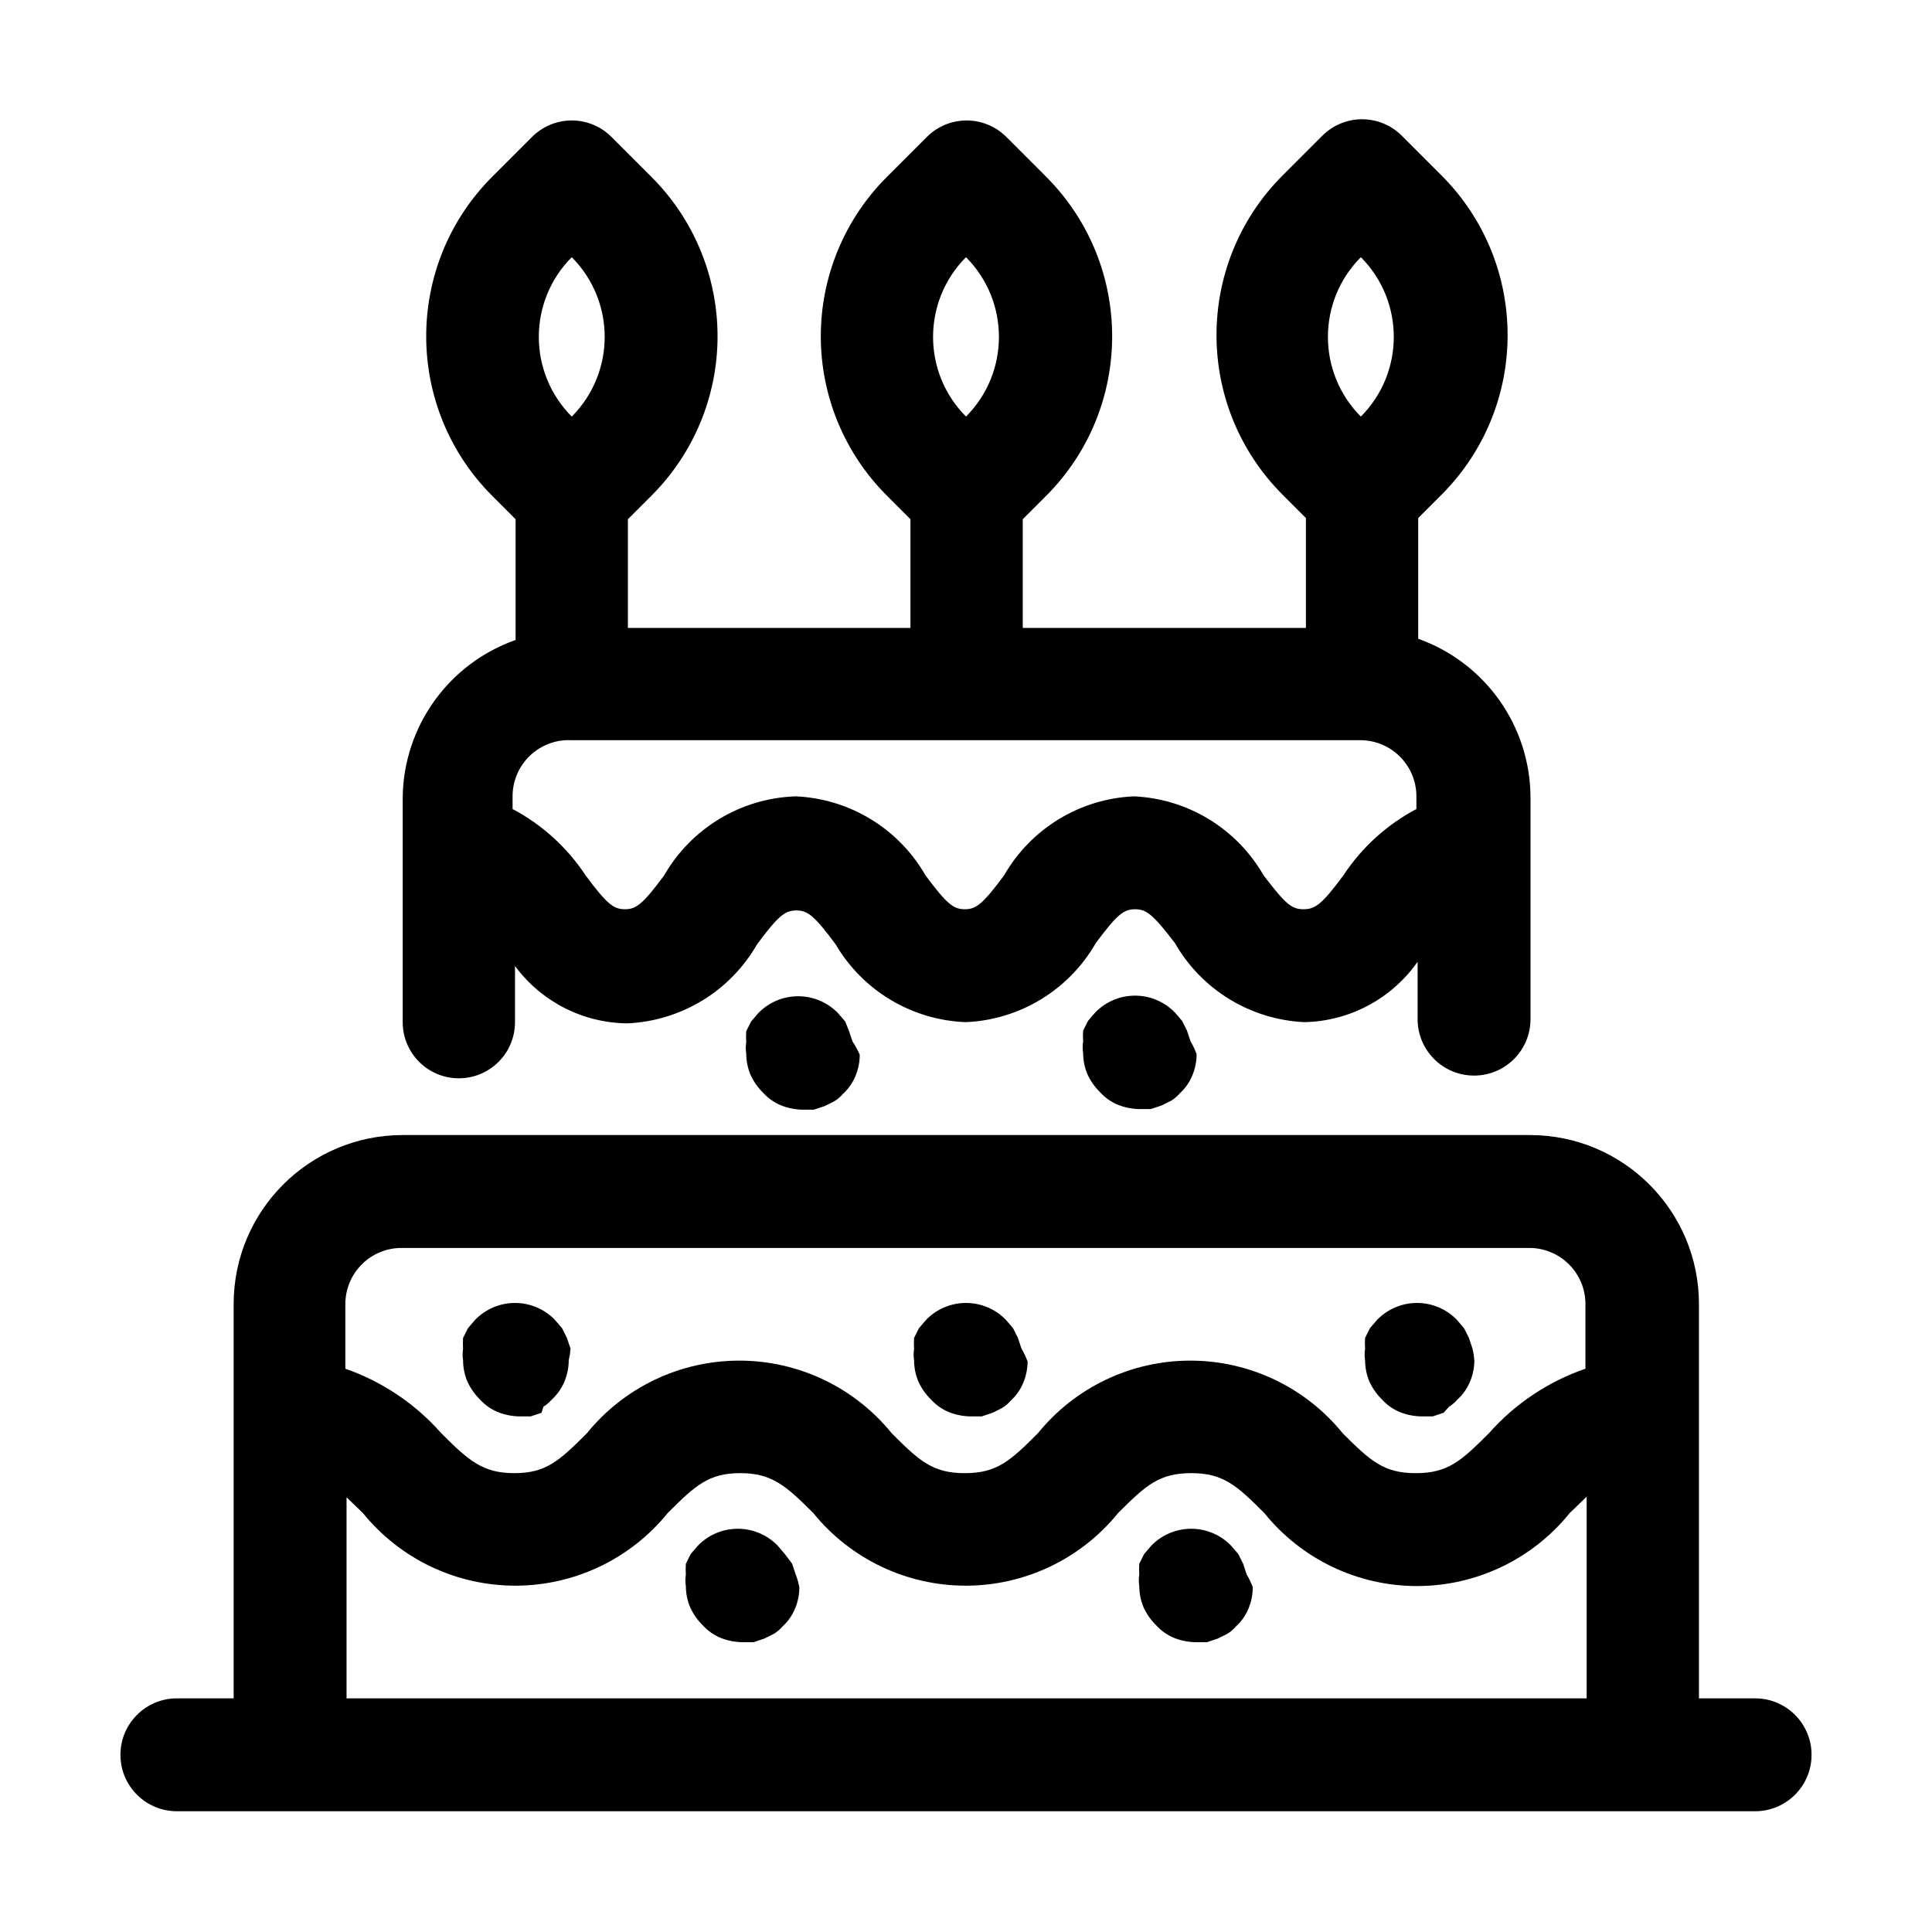
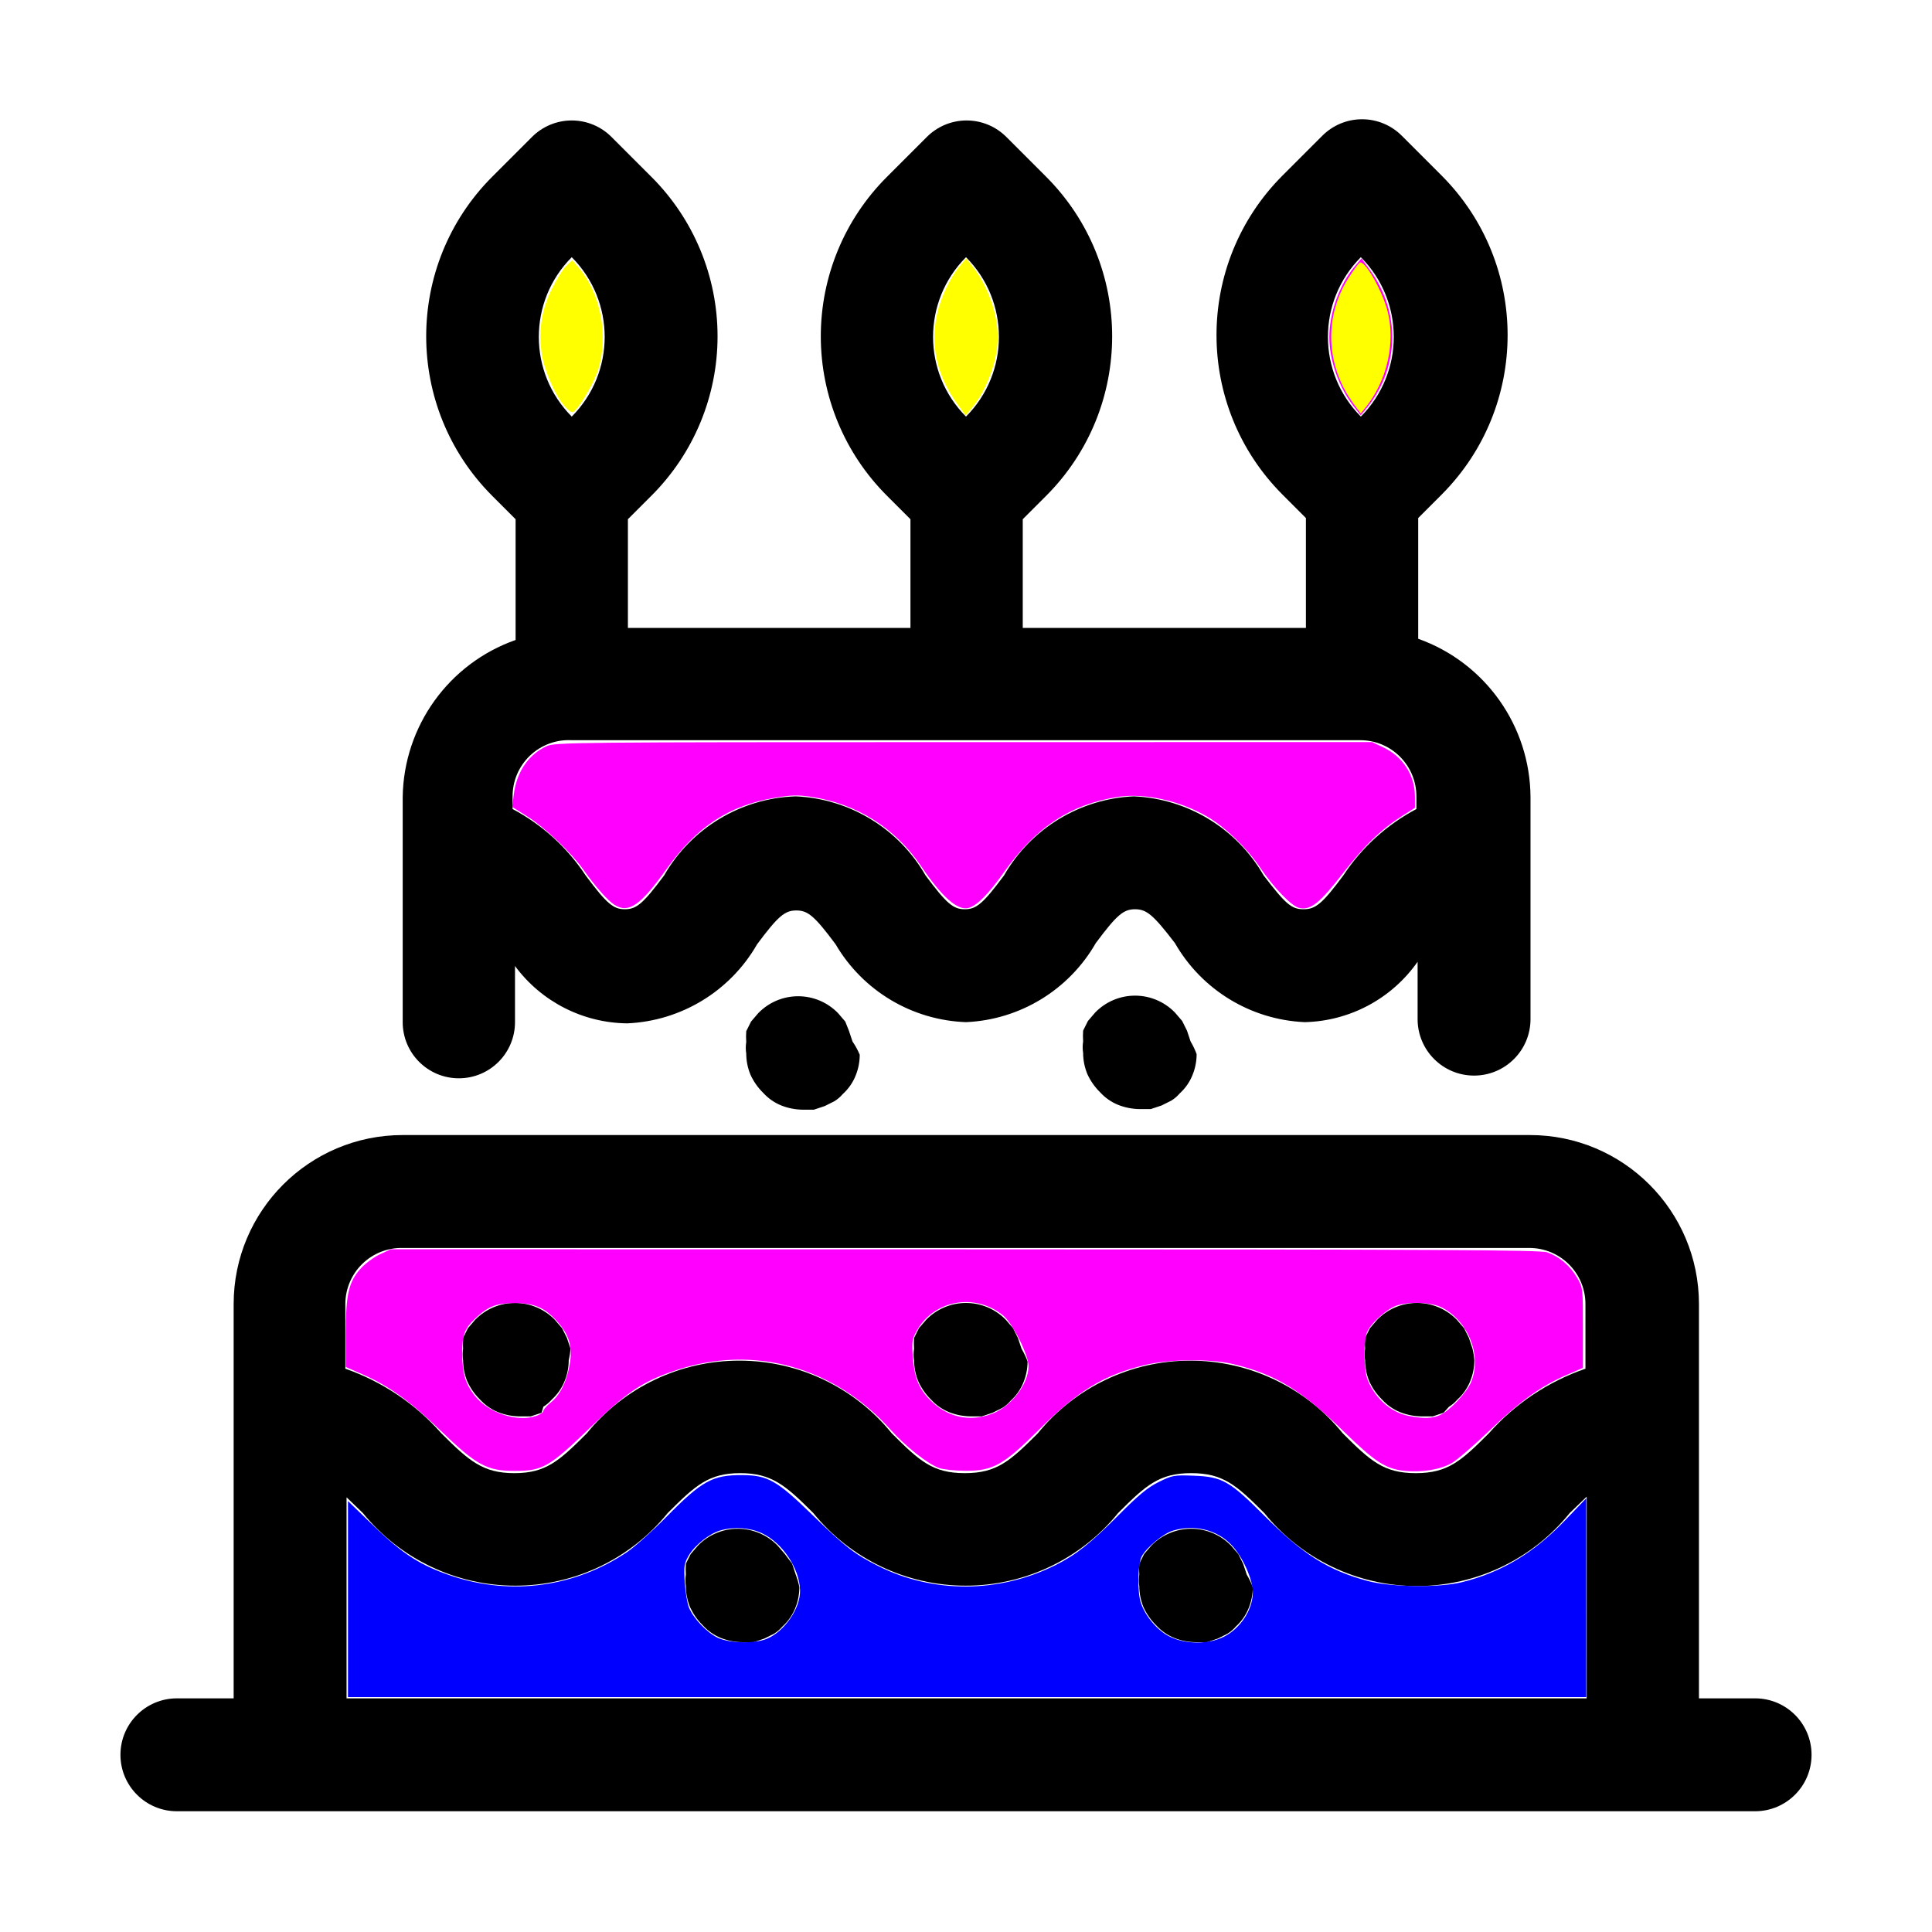
- <svg xmlns="http://www.w3.org/2000/svg" width="800" height="800" viewBox="0 0 32 32" data-name="Layer 2">
-   <path d="m20.65 26.08-.06-.18-.08-.16-.12-.14a.92.92 0 0 0-1.32 0l-.12.14-.08.16a1.27 1.27 0 0 0 0 .18.6.6 0 0 0 0 .19.92.92 0 0 0 .07.35 1 1 0 0 0 .21.3.82.82 0 0 0 .3.21 1 1 0 0 0 .36.07h.18l.18-.06.16-.08a.59.59 0 0 0 .14-.12.82.82 0 0 0 .21-.3.92.92 0 0 0 .07-.35 1.23 1.23 0 0 0-.1-.21zM13.18 26.08l-.06-.18-.12-.16-.12-.14a.92.92 0 0 0-1.32 0l-.12.14-.08.16a1.27 1.27 0 0 0 0 .18.6.6 0 0 0 0 .19.92.92 0 0 0 .07.35 1 1 0 0 0 .21.3.82.82 0 0 0 .3.21 1 1 0 0 0 .36.07h.18l.18-.06.16-.08a.59.59 0 0 0 .14-.12.82.82 0 0 0 .21-.3.92.92 0 0 0 .07-.35 1.23 1.23 0 0 0-.06-.21zM9.45 22.34l-.06-.18-.08-.16-.12-.14a.92.92 0 0 0-1.32 0l-.12.14-.08.16a1.27 1.27 0 0 0 0 .18.6.6 0 0 0 0 .19.92.92 0 0 0 .07.35 1 1 0 0 0 .21.3.82.82 0 0 0 .3.21 1 1 0 0 0 .36.07h.18l.18-.06.03-.1a.59.59 0 0 0 .14-.12.82.82 0 0 0 .21-.3.92.92 0 0 0 .07-.35 1.23 1.23 0 0 0 .03-.19zM16.92 22.34l-.06-.18-.08-.16-.12-.14a.92.92 0 0 0-1.32 0l-.12.14-.08.16a1.27 1.27 0 0 0 0 .18.6.6 0 0 0 0 .19.92.92 0 0 0 .07.35 1 1 0 0 0 .21.3.82.82 0 0 0 .3.21 1 1 0 0 0 .36.07h.18l.18-.06.16-.08a.59.59 0 0 0 .14-.12.82.82 0 0 0 .21-.3.92.92 0 0 0 .07-.35 1.23 1.23 0 0 0-.1-.21zM19.72 17.25l-.06-.18-.08-.16-.12-.14a.92.92 0 0 0-1.32 0l-.12.14-.08.16a1.27 1.27 0 0 0 0 .18.6.6 0 0 0 0 .19.92.92 0 0 0 .07.35 1 1 0 0 0 .21.3.82.82 0 0 0 .3.21 1 1 0 0 0 .36.07h.18l.18-.06.16-.08a.59.59 0 0 0 .14-.12.82.82 0 0 0 .21-.3.92.92 0 0 0 .07-.35 1.23 1.23 0 0 0-.1-.21zM14.12 17.25l-.06-.18-.06-.15-.12-.14a.92.92 0 0 0-1.32 0l-.12.14-.08.16a1.27 1.27 0 0 0 0 .18.6.6 0 0 0 0 .19.92.92 0 0 0 .07.35 1 1 0 0 0 .21.3.82.82 0 0 0 .3.21 1 1 0 0 0 .36.07h.18l.18-.06.16-.08a.59.59 0 0 0 .14-.12.82.82 0 0 0 .21-.3.92.92 0 0 0 .07-.35 1.23 1.23 0 0 0-.12-.22zM24.39 22.34l-.06-.18-.08-.16-.12-.14a.92.92 0 0 0-1.32 0l-.12.14-.08.16a1.27 1.27 0 0 0 0 .18.6.6 0 0 0 0 .19.92.92 0 0 0 .07.35 1 1 0 0 0 .21.3.82.82 0 0 0 .3.21 1 1 0 0 0 .36.07h.18l.18-.06.09-.1a.59.59 0 0 0 .14-.12.82.82 0 0 0 .21-.3.92.92 0 0 0 .07-.35 1.23 1.23 0 0 0-.03-.19z" />
-   <path d="M7.6 17.86a.93.93 0 0 0 .93-.93V16a2.34 2.34 0 0 0 1.86.95 2.61 2.61 0 0 0 2.15-1.31c.35-.47.46-.56.65-.56s.3.09.65.56A2.61 2.61 0 0 0 16 16.93a2.61 2.61 0 0 0 2.15-1.31c.35-.47.46-.56.65-.56s.3.09.66.56a2.61 2.61 0 0 0 2.15 1.31 2.35 2.35 0 0 0 1.87-1v.95a.93.93 0 1 0 1.87 0V13.2a2.8 2.8 0 0 0-1.86-2.62v-2l.39-.39a3.74 3.74 0 0 0 0-5.28l-.66-.66a.93.93 0 0 0-1.32 0l-.66.66a3.74 3.74 0 0 0 0 5.28l.39.39v1.82h-4.69V8.6l.39-.39a3.74 3.74 0 0 0 0-5.28l-.66-.66a.93.93 0 0 0-1.32 0l-.66.66a3.73 3.73 0 0 0 0 5.28l.39.39v1.8H10.4V8.6l.39-.39a3.73 3.73 0 0 0 0-5.28l-.66-.66a.93.93 0 0 0-1.32 0l-.66.66a3.74 3.74 0 0 0 0 5.28l.39.39v2a2.8 2.8 0 0 0-1.87 2.6v3.73a.93.93 0 0 0 .93.93zM16 4.26a1.87 1.87 0 0 1 0 2.64 1.87 1.87 0 0 1 0-2.64zm6.54 0a1.87 1.87 0 0 1 0 2.64 1.87 1.87 0 0 1 0-2.64zm-13.07 0a1.87 1.87 0 0 1 0 2.64 1.87 1.87 0 0 1 0-2.64zm0 8h13.06a.93.93 0 0 1 .93.93v.21a3.29 3.29 0 0 0-1.21 1.1c-.35.47-.46.56-.66.56s-.3-.09-.66-.56a2.61 2.61 0 0 0-2.15-1.31 2.61 2.61 0 0 0-2.15 1.31c-.35.47-.46.56-.65.56s-.3-.09-.65-.56a2.61 2.61 0 0 0-2.15-1.31A2.61 2.61 0 0 0 11 14.5c-.35.47-.46.56-.65.56s-.3-.09-.65-.56a3.29 3.29 0 0 0-1.21-1.1v-.2a.93.93 0 0 1 .98-.94zM29.07 28.13h-.93V21.6a2.8 2.8 0 0 0-2.8-2.8H6.67a2.8 2.8 0 0 0-2.8 2.8v6.53h-.94a.93.93 0 1 0 0 1.87h26.14a.93.93 0 1 0 0-1.87zm-22.4-7.46h18.66a.93.93 0 0 1 .93.93v1.07a3.78 3.78 0 0 0-1.6 1.07c-.46.46-.68.66-1.21.66s-.75-.2-1.21-.66a3.25 3.25 0 0 0-5.05 0c-.46.46-.68.66-1.21.66s-.75-.2-1.21-.66a3.25 3.25 0 0 0-5.05 0c-.46.46-.68.66-1.2.66s-.75-.2-1.21-.66a3.78 3.78 0 0 0-1.59-1.07V21.6a.93.93 0 0 1 .95-.93zm-.93 7.46V24.8l.27.26a3.25 3.25 0 0 0 5.05 0c.46-.46.68-.66 1.2-.66s.75.2 1.21.66a3.25 3.25 0 0 0 5.05 0c.46-.46.68-.66 1.21-.66s.75.2 1.21.66a3.25 3.25 0 0 0 5.06 0l.28-.27v3.34z" />
+ <svg xmlns="http://www.w3.org/2000/svg" width="800" height="800" viewBox="0 0 32 32" data-name="Layer 2" version="1.1" id="svg2">
+   <defs id="defs2" />
+   <path d="m20.65 26.08-.06-.18-.08-.16-.12-.14a.92.92 0 0 0-1.32 0l-.12.14-.08.16a1.27 1.27 0 0 0 0 .18.6.6 0 0 0 0 .19.92.92 0 0 0 .07.35 1 1 0 0 0 .21.3.82.82 0 0 0 .3.21 1 1 0 0 0 .36.07h.18l.18-.06.16-.08a.59.59 0 0 0 .14-.12.82.82 0 0 0 .21-.3.92.92 0 0 0 .07-.35 1.23 1.23 0 0 0-.1-.21zM13.18 26.08l-.06-.18-.12-.16-.12-.14a.92.92 0 0 0-1.32 0l-.12.14-.08.16a1.27 1.27 0 0 0 0 .18.6.6 0 0 0 0 .19.92.92 0 0 0 .07.35 1 1 0 0 0 .21.3.82.82 0 0 0 .3.21 1 1 0 0 0 .36.07h.18l.18-.06.16-.08a.59.59 0 0 0 .14-.12.82.82 0 0 0 .21-.3.92.92 0 0 0 .07-.35 1.23 1.23 0 0 0-.06-.21zM9.45 22.34l-.06-.18-.08-.16-.12-.14a.92.92 0 0 0-1.32 0l-.12.14-.08.16a1.27 1.27 0 0 0 0 .18.6.6 0 0 0 0 .19.92.92 0 0 0 .07.35 1 1 0 0 0 .21.3.82.82 0 0 0 .3.21 1 1 0 0 0 .36.07h.18l.18-.06.03-.1a.59.59 0 0 0 .14-.12.82.82 0 0 0 .21-.3.92.92 0 0 0 .07-.35 1.23 1.23 0 0 0 .03-.19zM16.92 22.34l-.06-.18-.08-.16-.12-.14a.92.92 0 0 0-1.32 0l-.12.14-.08.16a1.27 1.27 0 0 0 0 .18.6.6 0 0 0 0 .19.92.92 0 0 0 .07.35 1 1 0 0 0 .21.3.82.82 0 0 0 .3.21 1 1 0 0 0 .36.07h.18l.18-.06.16-.08a.59.59 0 0 0 .14-.12.82.82 0 0 0 .21-.3.92.92 0 0 0 .07-.35 1.23 1.23 0 0 0-.1-.21zM19.72 17.25l-.06-.18-.08-.16-.12-.14a.92.92 0 0 0-1.32 0l-.12.14-.08.16a1.27 1.27 0 0 0 0 .18.6.6 0 0 0 0 .19.92.92 0 0 0 .07.35 1 1 0 0 0 .21.3.82.82 0 0 0 .3.21 1 1 0 0 0 .36.07h.18l.18-.06.16-.08a.59.59 0 0 0 .14-.12.82.82 0 0 0 .21-.3.92.92 0 0 0 .07-.35 1.23 1.23 0 0 0-.1-.21zM14.12 17.25l-.06-.18-.06-.15-.12-.14a.92.92 0 0 0-1.32 0l-.12.14-.08.16a1.27 1.27 0 0 0 0 .18.6.6 0 0 0 0 .19.92.92 0 0 0 .07.35 1 1 0 0 0 .21.3.82.82 0 0 0 .3.21 1 1 0 0 0 .36.07h.18l.18-.06.16-.08a.59.59 0 0 0 .14-.12.82.82 0 0 0 .21-.3.92.92 0 0 0 .07-.35 1.23 1.23 0 0 0-.12-.22zM24.39 22.34l-.06-.18-.08-.16-.12-.14a.92.92 0 0 0-1.32 0l-.12.14-.08.16a1.27 1.27 0 0 0 0 .18.6.6 0 0 0 0 .19.92.92 0 0 0 .07.35 1 1 0 0 0 .21.3.82.82 0 0 0 .3.21 1 1 0 0 0 .36.07h.18l.18-.06.09-.1a.59.59 0 0 0 .14-.12.82.82 0 0 0 .21-.3.92.92 0 0 0 .07-.35 1.23 1.23 0 0 0-.03-.19z" id="path1" />
+   <path d="M7.6 17.86a.93.93 0 0 0 .93-.93V16a2.34 2.34 0 0 0 1.86.95 2.61 2.61 0 0 0 2.15-1.31c.35-.47.46-.56.65-.56s.3.09.65.56A2.61 2.61 0 0 0 16 16.93a2.61 2.61 0 0 0 2.15-1.31c.35-.47.46-.56.65-.56s.3.09.66.56a2.61 2.61 0 0 0 2.15 1.31 2.35 2.35 0 0 0 1.87-1v.95a.93.93 0 1 0 1.87 0V13.2a2.8 2.8 0 0 0-1.86-2.62v-2l.39-.39a3.74 3.74 0 0 0 0-5.28l-.66-.66a.93.93 0 0 0-1.32 0l-.66.66a3.74 3.74 0 0 0 0 5.28l.39.39v1.82h-4.69V8.6l.39-.39a3.74 3.74 0 0 0 0-5.28l-.66-.66a.93.93 0 0 0-1.32 0l-.66.66a3.73 3.73 0 0 0 0 5.28l.39.39v1.8H10.4V8.6l.39-.39a3.73 3.73 0 0 0 0-5.28l-.66-.66a.93.93 0 0 0-1.32 0l-.66.66a3.74 3.74 0 0 0 0 5.28l.39.39v2a2.8 2.8 0 0 0-1.87 2.6v3.73a.93.93 0 0 0 .93.93zM16 4.26a1.87 1.87 0 0 1 0 2.64 1.87 1.87 0 0 1 0-2.64zm6.54 0a1.87 1.87 0 0 1 0 2.64 1.87 1.87 0 0 1 0-2.64zm-13.07 0a1.87 1.87 0 0 1 0 2.64 1.87 1.87 0 0 1 0-2.64zm0 8h13.06a.93.93 0 0 1 .93.93v.21a3.29 3.29 0 0 0-1.21 1.1c-.35.47-.46.56-.66.56s-.3-.09-.66-.56a2.61 2.61 0 0 0-2.15-1.31 2.61 2.61 0 0 0-2.15 1.31c-.35.47-.46.56-.65.56s-.3-.09-.65-.56a2.61 2.61 0 0 0-2.15-1.31A2.61 2.61 0 0 0 11 14.5c-.35.47-.46.56-.65.56s-.3-.09-.65-.56a3.29 3.29 0 0 0-1.21-1.1v-.2a.93.93 0 0 1 .98-.94zM29.07 28.13h-.93V21.6a2.8 2.8 0 0 0-2.8-2.8H6.67a2.8 2.8 0 0 0-2.8 2.8v6.53h-.94a.93.93 0 1 0 0 1.87h26.14a.93.93 0 1 0 0-1.87zm-22.4-7.46h18.66a.93.93 0 0 1 .93.93v1.07a3.78 3.78 0 0 0-1.6 1.07c-.46.46-.68.66-1.21.66s-.75-.2-1.21-.66a3.25 3.25 0 0 0-5.05 0c-.46.46-.68.66-1.21.66s-.75-.2-1.21-.66a3.25 3.25 0 0 0-5.05 0c-.46.46-.68.66-1.2.66s-.75-.2-1.21-.66a3.78 3.78 0 0 0-1.59-1.07V21.6a.93.93 0 0 1 .95-.93zm-.93 7.46V24.8l.27.26a3.25 3.25 0 0 0 5.05 0c.46-.46.68-.66 1.2-.66s.75.2 1.21.66a3.25 3.25 0 0 0 5.05 0c.46-.46.68-.66 1.21-.66s.75.2 1.21.66a3.25 3.25 0 0 0 5.06 0l.28-.27v3.34z" id="path2" />
+   <path style="fill:#ffff00;stroke-width:0.909" d="m 233.598,167.993 c -4.053,-4.782 -8.561,-15.469 -9.407,-22.303 -1.179,-9.523 0.181,-17.683 4.36,-26.152 1.976,-4.005 4.684,-8.3 6.018,-9.545 l 2.425,-2.265 2.709,3.182 c 9.035,10.613 12.349,28.056 8.004,42.125 -1.791,5.797 -8.495,17.007 -10.548,17.637 -0.563,0.173 -2.165,-1.033 -3.56,-2.679 z" id="path3" transform="scale(0.04)" />
+   <path style="fill:#ffff00;stroke-width:0.909" d="m 396.637,167.612 c -8.807,-12.09 -11.622,-24.849 -8.45,-38.303 1.547,-6.561 5.51,-14.758 9.29,-19.212 l 2.618,-3.085 2.789,3.54 c 6.126,7.776 10.272,19.48 10.272,28.995 0,9.662 -4.429,21.783 -10.754,29.43 l -2.536,3.066 z" id="path4" transform="scale(0.04)" />
+   <path style="fill:#ff00ff;stroke-width:0.909" d="m 560.708,168.483 c -6.271,-7.962 -10.253,-19.2 -10.253,-28.937 0,-9.935 4.182,-21.686 10.318,-28.994 l 2.972,-3.54 3.364,4.582 c 13.061,17.793 12.449,40.866 -1.532,57.798 l -2.125,2.573 z" id="path5" transform="scale(0.04)" />
+   <path style="fill:#ff00ff;stroke-width:0.909" d="M 254.513,374.713 C 251.668,372.938 246.542,367.155 241.471,360 236.58,353.099 225.802,342.819 218.785,338.363 l -6.67,-4.235 0.611,-5.019 c 1.145,-9.411 6.067,-16.678 13.638,-20.136 3.48,-1.589 10.919,-1.661 172.727,-1.672 l 169.091,-0.011 4.545,2.149 c 8.179,3.867 13.125,11.497 13.162,20.305 l 0.02,4.745 -5.227,3.332 c -8.932,5.693 -15.524,12.08 -24.798,24.03 -9.515,12.259 -13.32,15.232 -18.006,14.07 -3.181,-0.789 -10.563,-8.466 -16.264,-16.914 -5.267,-7.806 -14.076,-16.318 -21.382,-20.662 -11.313,-6.727 -26.244,-10.083 -37.255,-8.375 -19.629,3.046 -33.986,12.49 -47.096,30.98 -6.605,9.316 -11.388,14.141 -14.889,15.019 -4.529,1.137 -10.931,-4.525 -19.619,-17.348 -10.712,-15.811 -26.716,-25.882 -45.593,-28.689 -5.507,-0.819 -8.311,-0.736 -15.176,0.449 -19.001,3.279 -32.141,11.981 -44.721,29.619 -10.63,14.903 -15.589,18.318 -21.368,14.713 z" id="path6" transform="scale(0.04)" />
+   <path style="fill:#ff00ff;stroke-width:0.909" d="m 581.364,609.02 c -7.744,-0.865 -12.111,-3.741 -25.408,-16.731 -17.036,-16.643 -27.888,-23.229 -45.172,-27.415 -9.451,-2.289 -26.837,-2.097 -36.967,0.408 -16.984,4.2 -27.391,10.574 -43.535,26.662 -14.778,14.726 -19.181,17.18 -30.654,17.078 -4.295,-0.038 -9.127,-0.549 -10.737,-1.136 -4.847,-1.766 -13.797,-8.84 -20.164,-15.934 -23.369,-26.042 -56.658,-35.277 -88.682,-24.604 -13.927,4.642 -20.206,8.833 -35.709,23.837 -16.78,16.238 -19.646,17.885 -31.153,17.897 -11.523,0.012 -15.896,-2.362 -30.674,-16.65 -12.627,-12.209 -21.345,-18.494 -32.374,-23.341 l -6.953,-3.055 v -13.762 c 0,-16.291 1.185,-21.467 6.188,-27.016 1.847,-2.049 5.403,-4.679 7.903,-5.846 l 4.545,-2.121 237.727,0.031 c 196.242,0.026 238.322,0.243 241.138,1.248 5.028,1.794 9.404,5.482 12.251,10.325 2.506,4.263 2.52,4.382 2.52,20.9 v 16.612 l -6.937,3.019 c -10.533,4.583 -18.995,10.693 -31.721,22.903 -6.361,6.103 -13.385,12.163 -15.608,13.466 -4.685,2.746 -12.6,4.034 -19.825,3.227 z M 222.137,586.275 c 1.575,-0.549 2.863,-1.469 2.863,-2.045 1e-5,-0.576 1.386,-2.153 3.08,-3.505 3.901,-3.113 6.733,-8.935 7.915,-16.275 1.122,-6.967 -0.393,-11.863 -5.38,-17.382 -5.063,-5.604 -9.432,-7.479 -17.433,-7.483 -7.553,-0.003 -11.038,1.329 -16.214,6.199 -4.652,4.377 -5.609,6.931 -5.564,14.853 0.045,8.033 1.237,12.129 4.945,16.99 5.631,7.383 17.755,11.448 25.788,8.648 z m 188.548,-0.814 c 7.987,-2.988 15.153,-12.267 15.204,-19.688 0.033,-4.663 -6.489,-17.738 -10.495,-21.04 -11.349,-9.355 -28.228,-6.588 -35.499,5.819 -2.211,3.773 -2.377,4.725 -1.939,11.122 0.578,8.426 2.379,13.079 6.861,17.72 7.134,7.387 16.48,9.579 25.868,6.067 z m 185.481,0.551 c 3.961,-1.708 11.139,-9.287 12.974,-13.7 4.511,-10.844 -0.918,-24.924 -11.867,-30.779 -4.852,-2.595 -15.769,-2.742 -20.455,-0.276 -4.008,2.109 -8.857,6.638 -10.532,9.835 -1.767,3.374 -1.702,16.155 0.106,20.48 3.198,7.654 9.674,13.303 16.868,14.715 6.08,1.193 9.68,1.117 12.906,-0.275 z" id="path7" transform="scale(0.04)" />
+   <path style="fill:#ffff00;stroke-width:0.909" d="m 560.472,167.217 c -11.59,-15.743 -12.35,-36.293 -1.939,-52.401 1.957,-3.029 3.963,-5.756 4.458,-6.062 2.045,-1.264 9.277,11.281 11.563,20.057 3.382,12.983 -0.178,28.753 -8.977,39.769 l -2.134,2.672 z" id="path8" transform="scale(0.04)" />
+   <path style="fill:#0000ff;stroke-width:0.909" d="m 144.091,662.147 v -40.58 L 154.797,631.92 c 12.076,11.677 19.437,16.373 32.475,20.717 24.496,8.162 50.912,4.527 72.384,-9.96 3.189,-2.152 10.503,-8.69 16.253,-14.53 14.763,-14.994 19.13,-17.403 31.432,-17.338 10.625,0.056 14.36,2.188 29.28,16.714 13.364,13.012 17.387,16.124 27.143,20.995 22.783,11.376 49.99,11.216 73.304,-0.433 8.469,-4.232 14.537,-9.05 26.261,-20.854 8.144,-8.199 11.973,-11.349 16.521,-13.588 5.604,-2.759 6.372,-2.897 14.399,-2.59 11.912,0.455 14.811,2.1 29.387,16.676 16.007,16.006 26.34,22.518 42.729,26.926 9.556,2.57 29.561,2.834 38.935,0.512 16.381,-4.057 29.668,-12.002 42.647,-25.502 l 8.855,-9.21 0.009,41.136 0.009,41.136 H 400.455 144.091 Z m 173.438,16.443 c 7.321,-3.053 13.88,-12.569 13.755,-19.954 -0.154,-9.087 -7.246,-19.778 -15.746,-23.736 -5.042,-2.348 -11.415,-2.803 -17.106,-1.223 -4.594,1.276 -10.699,6.092 -13.252,10.455 -1.868,3.192 -2.052,4.423 -1.647,11.002 0.251,4.074 1.053,8.836 1.782,10.581 1.872,4.481 7.267,10.161 11.766,12.388 4.756,2.354 15.364,2.606 20.448,0.486 z m 189.263,-0.85 c 6.724,-3.408 11.693,-10.835 11.972,-17.896 0.215,-5.442 -4.166,-15.312 -9.001,-20.281 -6.001,-6.167 -15.27,-8.392 -24.029,-5.767 -4.093,1.226 -11.075,7.015 -13.037,10.808 -1.614,3.121 -1.789,14.685 -0.289,19.124 1.886,5.582 6.883,11.437 11.89,13.932 6.583,3.28 16.113,3.314 22.495,0.081 z" id="path9" transform="scale(0.04)" />
</svg>
